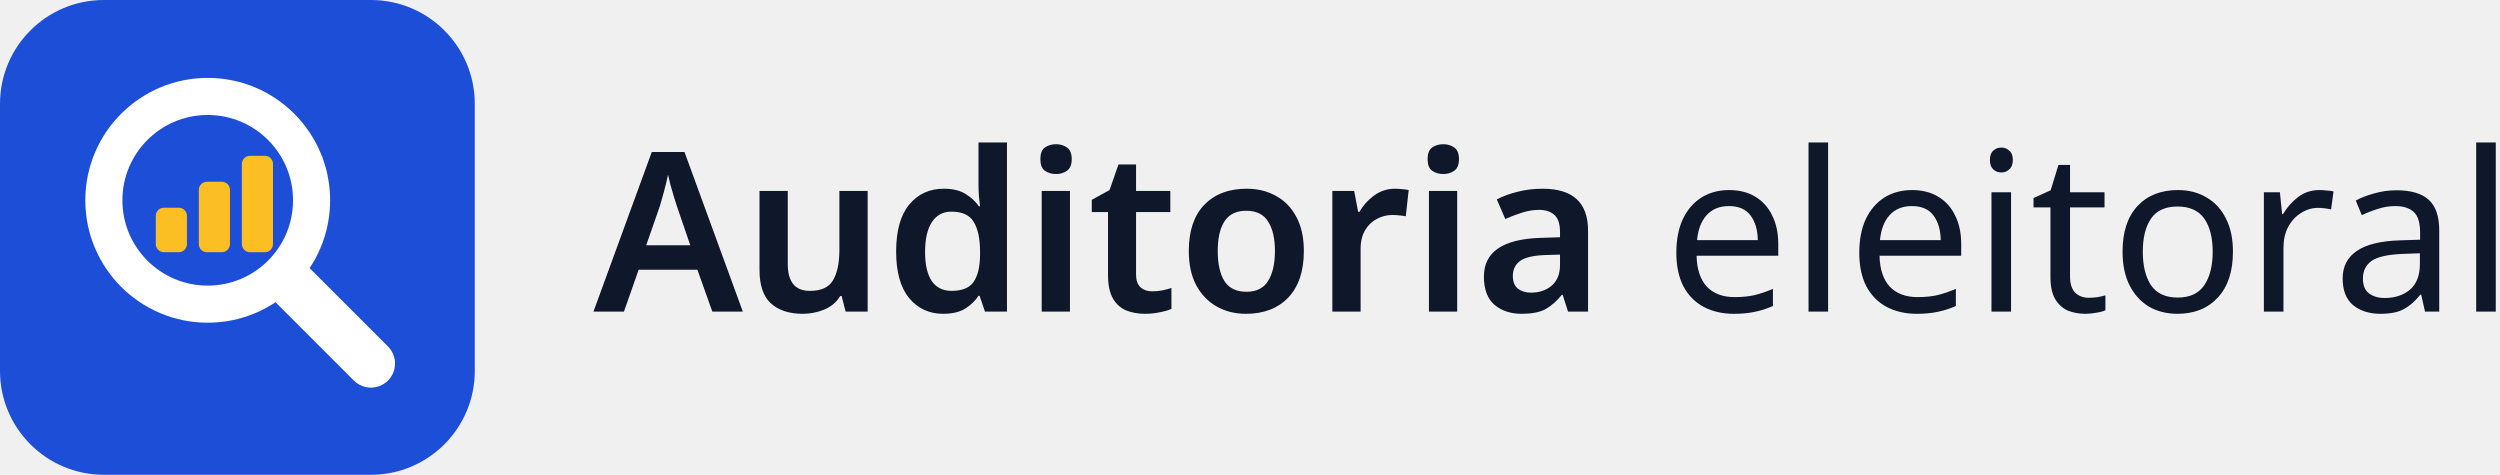
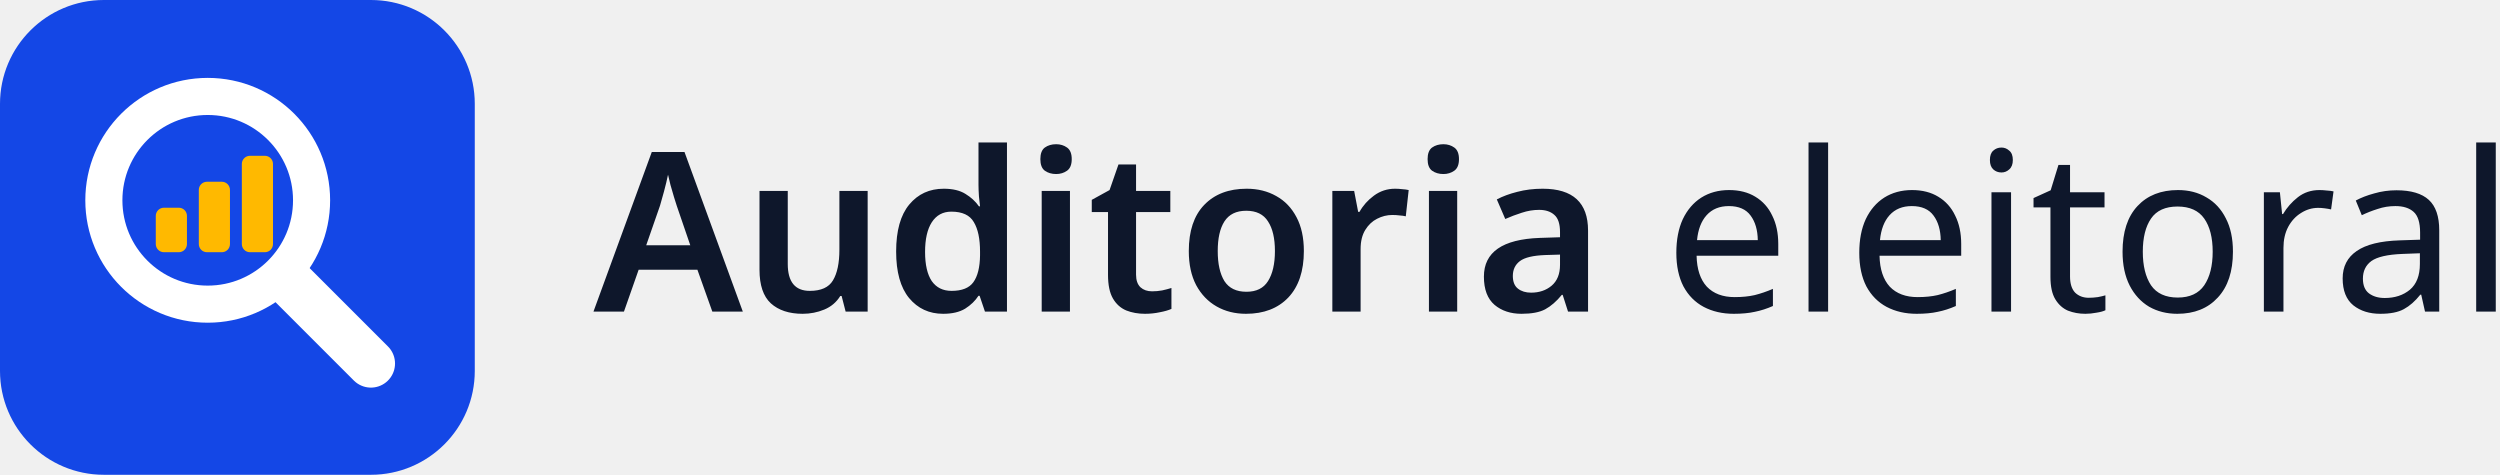
<svg xmlns="http://www.w3.org/2000/svg" viewBox="0 0 337 64" role="img" aria-label="Auditoria eleitoral">
-   <style>.wm{fill:#0f172a}@media (prefers-color-scheme:dark){.wm{fill:#e2e8f0}}</style>
-   <rect width="64" height="64" rx="14" fill="#1d4ed8" />
+   <style>.wm{fill:#0e172b}@media (prefers-color-scheme:dark){.wm{fill:#e2e8f0}}</style>
+   <rect width="64" height="64" rx="14" fill="#1447e6" />
  <g>
-     <g fill="none" stroke="#fff" stroke-linecap="round">
+     <g fill="none" stroke="#ffffff" stroke-linecap="round">
      <circle cx="28" cy="27" r="14" stroke-width="5" />
      <path d="M39 38 50 49" stroke-width="6.5" />
    </g>
-     <g fill="#fbbf24">
+     <g fill="#ffb900">
      <rect x="21" y="28" width="4.2" height="6" rx="1.1" />
      <rect x="26.8" y="24.5" width="4.2" height="9.5" rx="1.1" />
      <rect x="32.6" y="21" width="4.2" height="13" rx="1.1" />
    </g>
  </g>
  <path class="wm" d="M 96.02,42 94.01,36.36 H 86.09 L 84.11,42 H 80 l 7.86,-21.51 h 4.41 L 100.13,42 Z m -4.8,-14.28 q -0.12,-0.36 -0.36,-1.14 -0.24,-0.81 -0.48,-1.65 -0.21,-0.84 -0.33,-1.38 -0.21,1.02 -0.54,2.25 -0.33,1.2 -0.54,1.92 l -1.86,5.34 h 5.94 z m 25.74,-1.98 V 42 h -2.97 l -0.54,-2.1 h -0.18 q -0.78,1.26 -2.16,1.83 -1.38,0.57 -2.91,0.57 -2.73,0 -4.29,-1.41 -1.53,-1.41 -1.53,-4.53 V 25.74 h 3.81 v 9.84 q 0,3.63 2.97,3.63 2.28,0 3.12,-1.41 0.87,-1.44 0.87,-4.14 v -7.92 z m 10.17,16.56 q -2.82,0 -4.59,-2.13 -1.74,-2.13 -1.74,-6.27 0,-4.2 1.77,-6.33 1.77,-2.13 4.65,-2.13 1.8,0 2.91,0.69 1.14,0.69 1.83,1.68 h 0.15 q -0.06,-0.48 -0.15,-1.35 -0.06,-0.9 -0.06,-1.59 V 19.2 h 3.84 V 42 h -2.97 l -0.72,-2.13 h -0.15 q -0.66,1.02 -1.8,1.74 -1.14,0.69 -2.97,0.69 z m 1.14,-3.09 q 2.1,0 2.94,-1.17 0.87,-1.2 0.9,-3.63 v -0.48 q 0,-2.61 -0.84,-3.99 -0.81,-1.41 -3.03,-1.41 -1.71,0 -2.64,1.44 -0.9,1.41 -0.9,3.99 0,2.58 0.9,3.93 0.93,1.32 2.67,1.32 z m 14.1,-19.77 q 0.84,0 1.47,0.45 0.63,0.45 0.63,1.56 0,1.11 -0.63,1.56 -0.63,0.45 -1.47,0.45 -0.9,0 -1.53,-0.45 -0.6,-0.45 -0.6,-1.56 0,-1.11 0.6,-1.56 0.63,-0.45 1.53,-0.45 z m 1.86,6.3 V 42 h -3.81 V 25.74 Z m 11.07,13.53 q 0.69,0 1.35,-0.12 0.69,-0.15 1.26,-0.33 v 2.82 q -0.6,0.27 -1.56,0.45 -0.96,0.21 -2.01,0.21 -1.38,0 -2.52,-0.45 -1.14,-0.48 -1.8,-1.62 -0.66,-1.14 -0.66,-3.18 v -8.46 h -2.19 v -1.65 l 2.4,-1.32 1.2,-3.45 h 2.37 v 3.57 h 4.62 v 2.85 h -4.62 v 8.43 q 0,1.14 0.6,1.71 0.6,0.54 1.56,0.54 z m 20.46,-5.43 q 0,4.05 -2.1,6.27 -2.1,2.19 -5.7,2.19 -2.22,0 -3.96,-0.99 -1.74,-0.99 -2.76,-2.88 -0.99,-1.89 -0.99,-4.59 0,-4.05 2.07,-6.21 2.1,-2.19 5.73,-2.19 2.25,0 3.99,0.99 1.74,0.96 2.73,2.85 0.99,1.86 0.99,4.56 z m -11.61,0 q 0,2.58 0.9,4.05 0.93,1.44 2.97,1.44 2.01,0 2.91,-1.44 0.93,-1.47 0.93,-4.05 0,-2.58 -0.93,-3.99 -0.9,-1.44 -2.94,-1.44 -2.01,0 -2.94,1.44 -0.9,1.41 -0.9,3.99 z m 23.91,-8.4 q 0.45,0 0.96,0.06 0.51,0.03 0.87,0.12 l -0.39,3.54 q -0.36,-0.09 -0.84,-0.12 -0.45,-0.06 -0.99,-0.06 -1.05,0 -2.04,0.51 -0.96,0.48 -1.59,1.5 -0.63,1.02 -0.63,2.58 V 42 h -3.81 V 25.74 h 2.94 l 0.54,2.82 h 0.18 q 0.72,-1.29 1.95,-2.19 1.26,-0.93 2.85,-0.93 z m 6.51,-6 q 0.84,0 1.47,0.45 0.63,0.45 0.63,1.56 0,1.11 -0.63,1.56 -0.63,0.45 -1.47,0.45 -0.9,0 -1.53,-0.45 -0.6,-0.45 -0.6,-1.56 0,-1.11 0.6,-1.56 0.63,-0.45 1.53,-0.45 z m 1.86,6.3 V 42 h -3.81 V 25.74 Z m 11.52,-0.3 q 6.12,0 6.12,5.64 V 42 h -2.7 l -0.72,-2.25 h -0.12 q -1.08,1.32 -2.25,1.95 -1.14,0.6 -3.18,0.6 -2.19,0 -3.63,-1.2 -1.44,-1.23 -1.44,-3.81 0,-4.95 7.53,-5.22 l 2.73,-0.09 v -0.69 q 0,-1.65 -0.75,-2.31 -0.75,-0.69 -2.07,-0.69 -1.17,0 -2.34,0.39 -1.14,0.36 -2.22,0.84 l -1.14,-2.64 q 1.2,-0.63 2.76,-1.02 1.59,-0.42 3.42,-0.42 z m 0.36,8.94 q -2.46,0.09 -3.42,0.81 -0.96,0.72 -0.96,2.01 0,1.17 0.69,1.71 0.69,0.54 1.77,0.54 1.65,0 2.76,-0.93 1.14,-0.96 1.14,-2.82 v -1.38 z" />
  <path class="wm" d="m 233.08,25.62 q 2.07,0 3.54,0.9 1.5,0.9 2.28,2.55 0.81,1.62 0.81,3.81 v 1.59 h -11.01 q 0.06,2.73 1.38,4.17 1.35,1.41 3.75,1.41 1.53,0 2.7,-0.27 1.2,-0.3 2.46,-0.84 v 2.31 q -1.23,0.54 -2.43,0.78 -1.2,0.27 -2.85,0.27 -2.28,0 -4.05,-0.93 -1.74,-0.93 -2.73,-2.76 -0.96,-1.86 -0.96,-4.53 0,-2.64 0.87,-4.53 0.9,-1.89 2.49,-2.91 1.62,-1.02 3.75,-1.02 z m -0.03,2.16 q -1.89,0 -3,1.23 -1.08,1.2 -1.29,3.36 h 8.19 q -0.03,-2.04 -0.96,-3.3 -0.93,-1.29 -2.94,-1.29 z M 246.43,42 h -2.64 V 19.2 h 2.64 z m 11.31,-16.38 q 2.07,0 3.54,0.9 1.5,0.9 2.28,2.55 0.81,1.62 0.81,3.81 v 1.59 h -11.01 q 0.06,2.73 1.38,4.17 1.35,1.41 3.75,1.41 1.53,0 2.7,-0.27 1.2,-0.3 2.46,-0.84 v 2.31 q -1.23,0.54 -2.43,0.78 -1.2,0.27 -2.85,0.27 -2.28,0 -4.05,-0.93 -1.74,-0.93 -2.73,-2.76 -0.96,-1.86 -0.96,-4.53 0,-2.64 0.87,-4.53 0.9,-1.89 2.49,-2.91 1.62,-1.02 3.75,-1.02 z m -0.03,2.16 q -1.89,0 -3,1.23 -1.08,1.2 -1.29,3.36 h 8.19 q -0.03,-2.04 -0.96,-3.3 -0.93,-1.29 -2.94,-1.29 z m 12.09,-7.89 q 0.6,0 1.05,0.42 0.48,0.39 0.48,1.26 0,0.84 -0.48,1.26 -0.45,0.42 -1.05,0.42 -0.66,0 -1.11,-0.42 -0.45,-0.42 -0.45,-1.26 0,-0.87 0.45,-1.26 0.45,-0.42 1.11,-0.42 z m 1.29,6.03 V 42 h -2.64 V 25.92 Z m 10.47,14.22 q 0.6,0 1.23,-0.09 0.63,-0.12 1.02,-0.24 v 2.01 q -0.42,0.21 -1.2,0.33 -0.78,0.15 -1.5,0.15 -1.26,0 -2.34,-0.42 -1.05,-0.45 -1.71,-1.53 -0.66,-1.08 -0.66,-3.03 v -9.36 h -2.28 V 26.7 l 2.31,-1.05 1.05,-3.42 h 1.56 v 3.69 h 4.65 v 2.04 h -4.65 v 9.3 q 0,1.47 0.69,2.19 0.72,0.69 1.83,0.69 z M 301,33.93 q 0,3.99 -2.04,6.18 -2.01,2.19 -5.46,2.19 -2.13,0 -3.81,-0.96 -1.65,-0.99 -2.61,-2.85 -0.96,-1.89 -0.96,-4.56 0,-3.99 2.01,-6.15 2.01,-2.16 5.46,-2.16 2.19,0 3.84,0.99 1.68,0.96 2.61,2.82 0.96,1.83 0.96,4.5 z m -12.15,0 q 0,2.85 1.11,4.53 1.14,1.65 3.6,1.65 2.43,0 3.57,-1.65 1.14,-1.68 1.14,-4.53 0,-2.85 -1.14,-4.47 -1.14,-1.62 -3.6,-1.62 -2.46,0 -3.57,1.62 -1.11,1.62 -1.11,4.47 z m 23.82,-8.31 q 0.45,0 0.96,0.06 0.54,0.03 0.93,0.12 l -0.33,2.43 q -0.39,-0.09 -0.87,-0.15 -0.45,-0.06 -0.87,-0.06 -1.23,0 -2.31,0.69 -1.08,0.66 -1.74,1.89 -0.63,1.2 -0.63,2.82 V 42 h -2.64 V 25.92 h 2.16 l 0.3,2.94 h 0.12 q 0.78,-1.32 2.01,-2.28 1.23,-0.96 2.91,-0.96 z m 10.38,0.03 q 2.94,0 4.35,1.29 1.41,1.29 1.41,4.11 V 42 h -1.92 l -0.51,-2.28 h -0.12 q -1.05,1.32 -2.22,1.95 -1.14,0.63 -3.18,0.63 -2.19,0 -3.63,-1.14 -1.44,-1.17 -1.44,-3.63 0,-2.4 1.89,-3.69 1.89,-1.32 5.82,-1.44 l 2.73,-0.09 v -0.96 q 0,-2.01 -0.87,-2.79 -0.87,-0.78 -2.46,-0.78 -1.26,0 -2.4,0.39 -1.14,0.36 -2.13,0.84 l -0.81,-1.98 q 1.05,-0.57 2.49,-0.96 1.44,-0.42 3,-0.42 z m 0.78,8.58 q -3,0.12 -4.17,0.96 -1.14,0.84 -1.14,2.37 0,1.35 0.81,1.98 0.84,0.63 2.13,0.63 2.04,0 3.39,-1.11 1.35,-1.14 1.35,-3.48 V 34.14 Z M 336.43,42 h -2.64 V 19.2 h 2.64 z" />
</svg>
